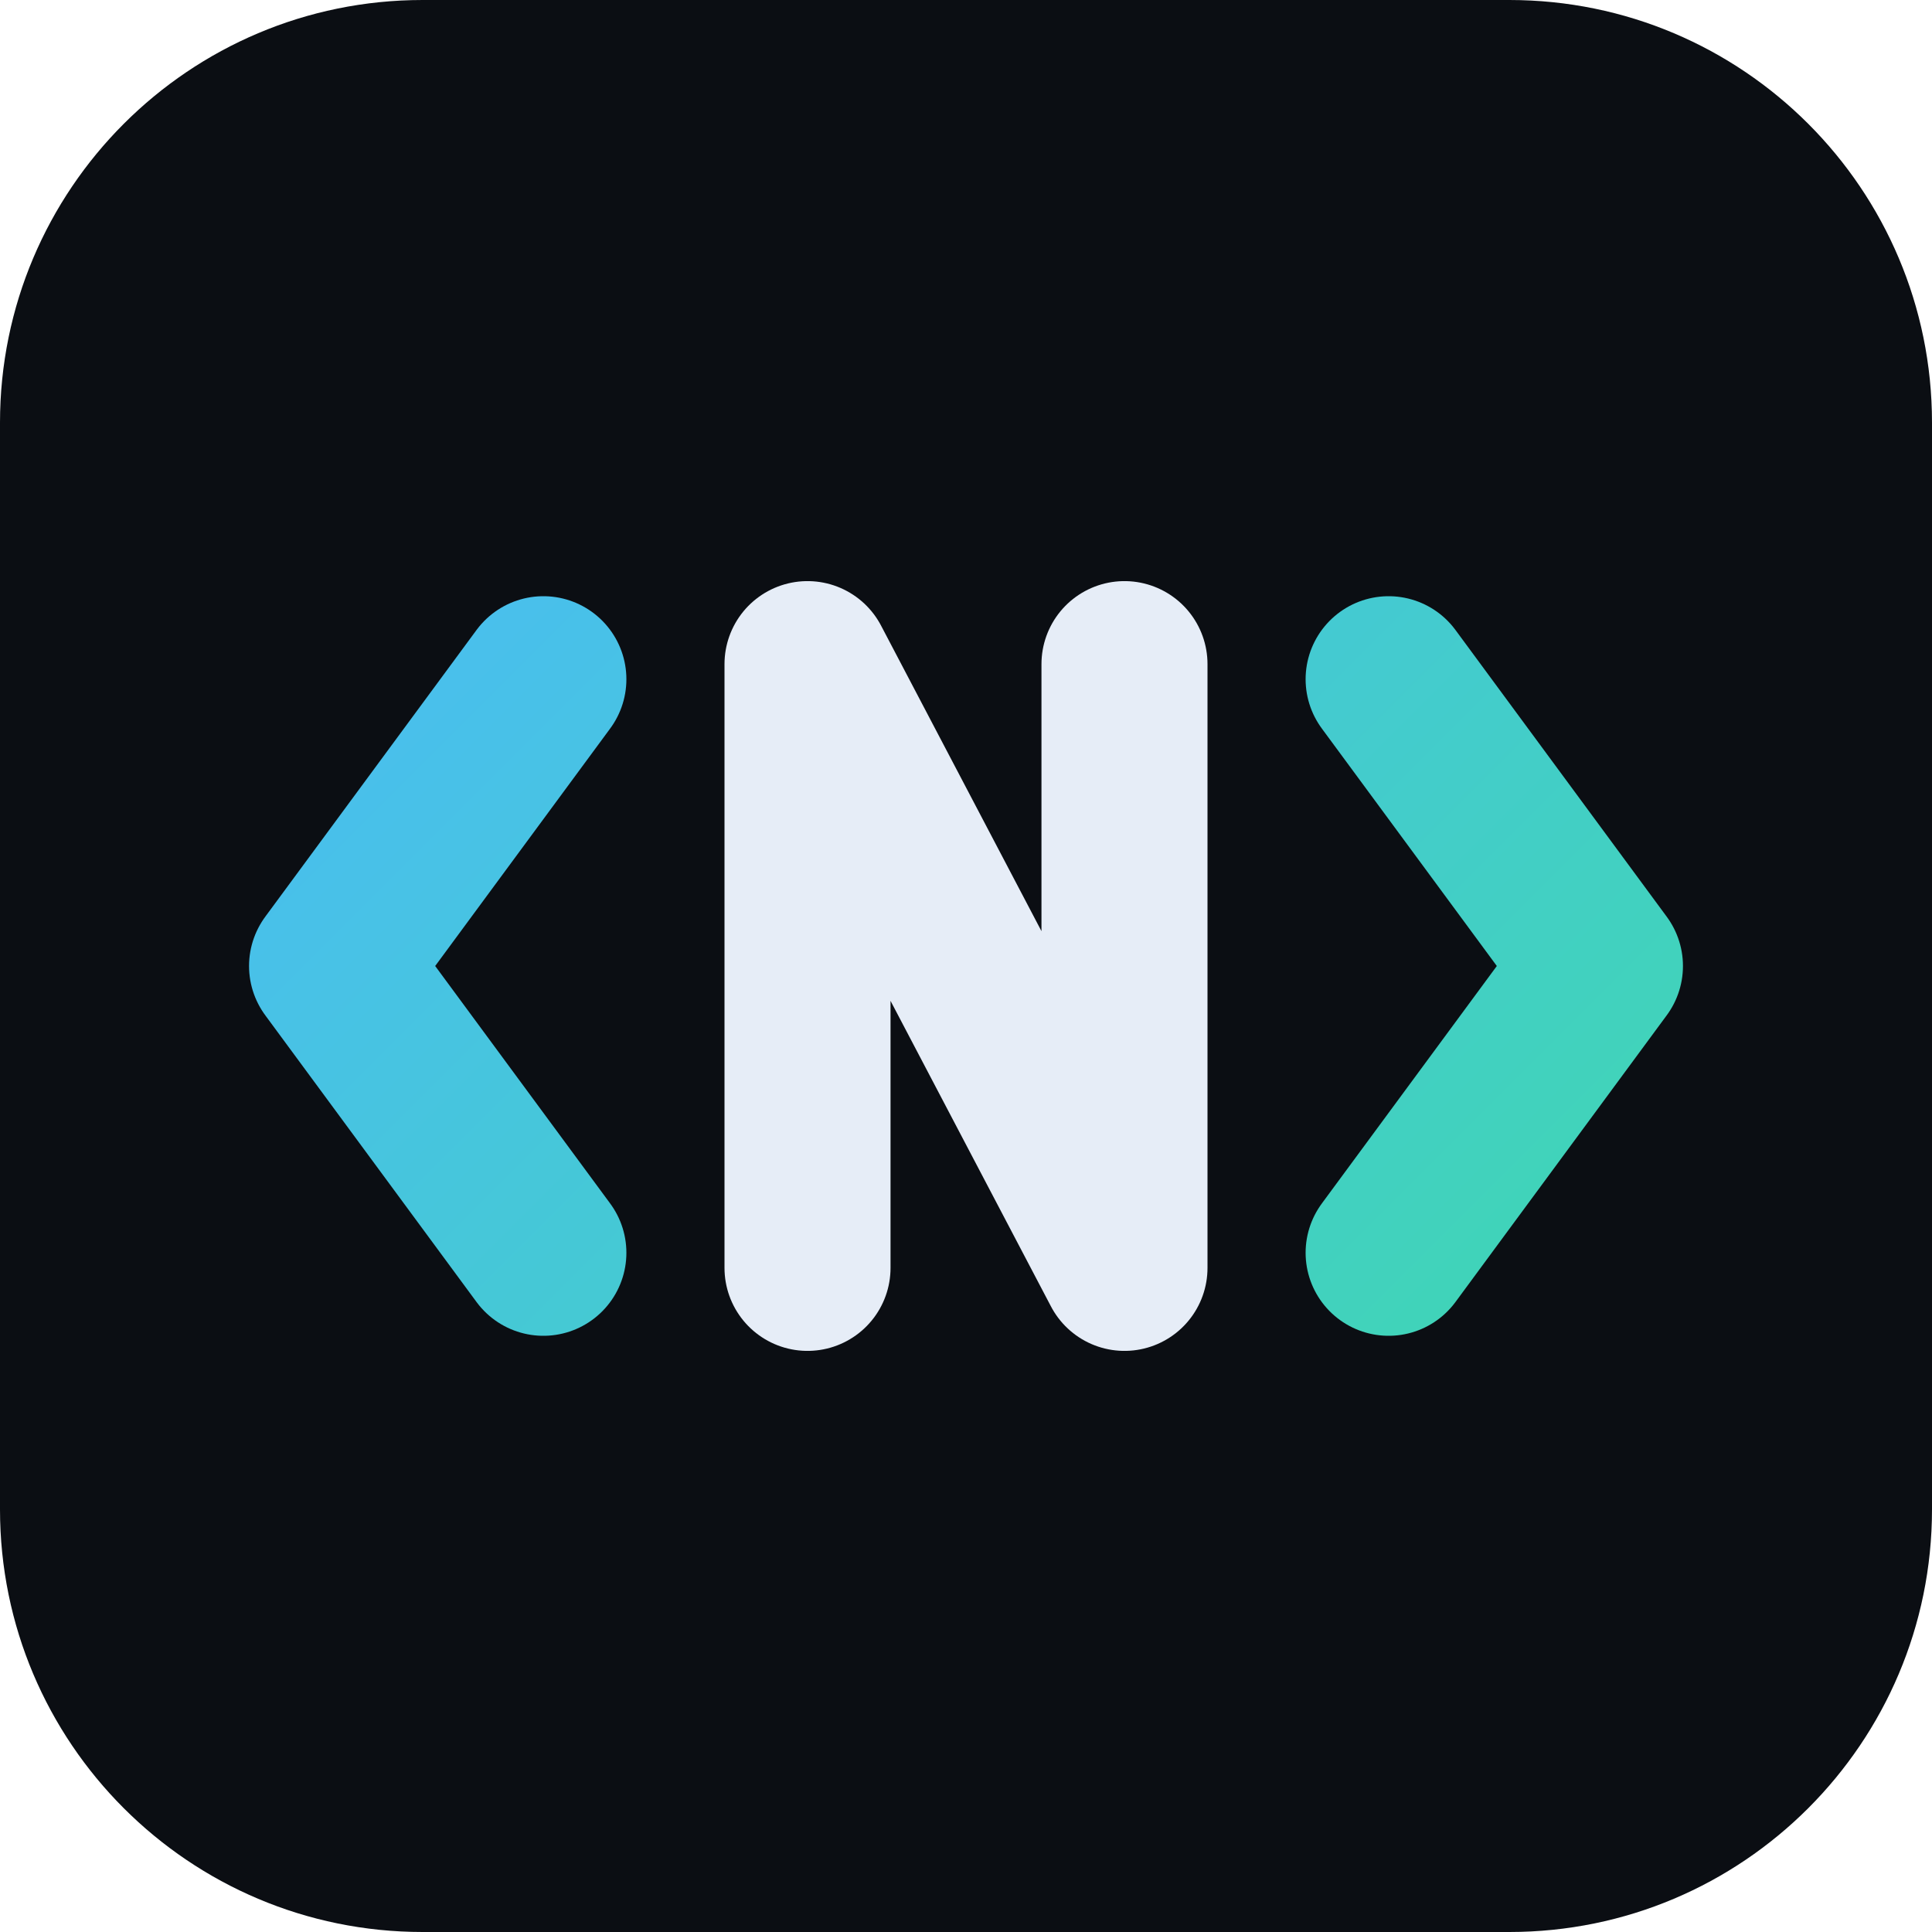
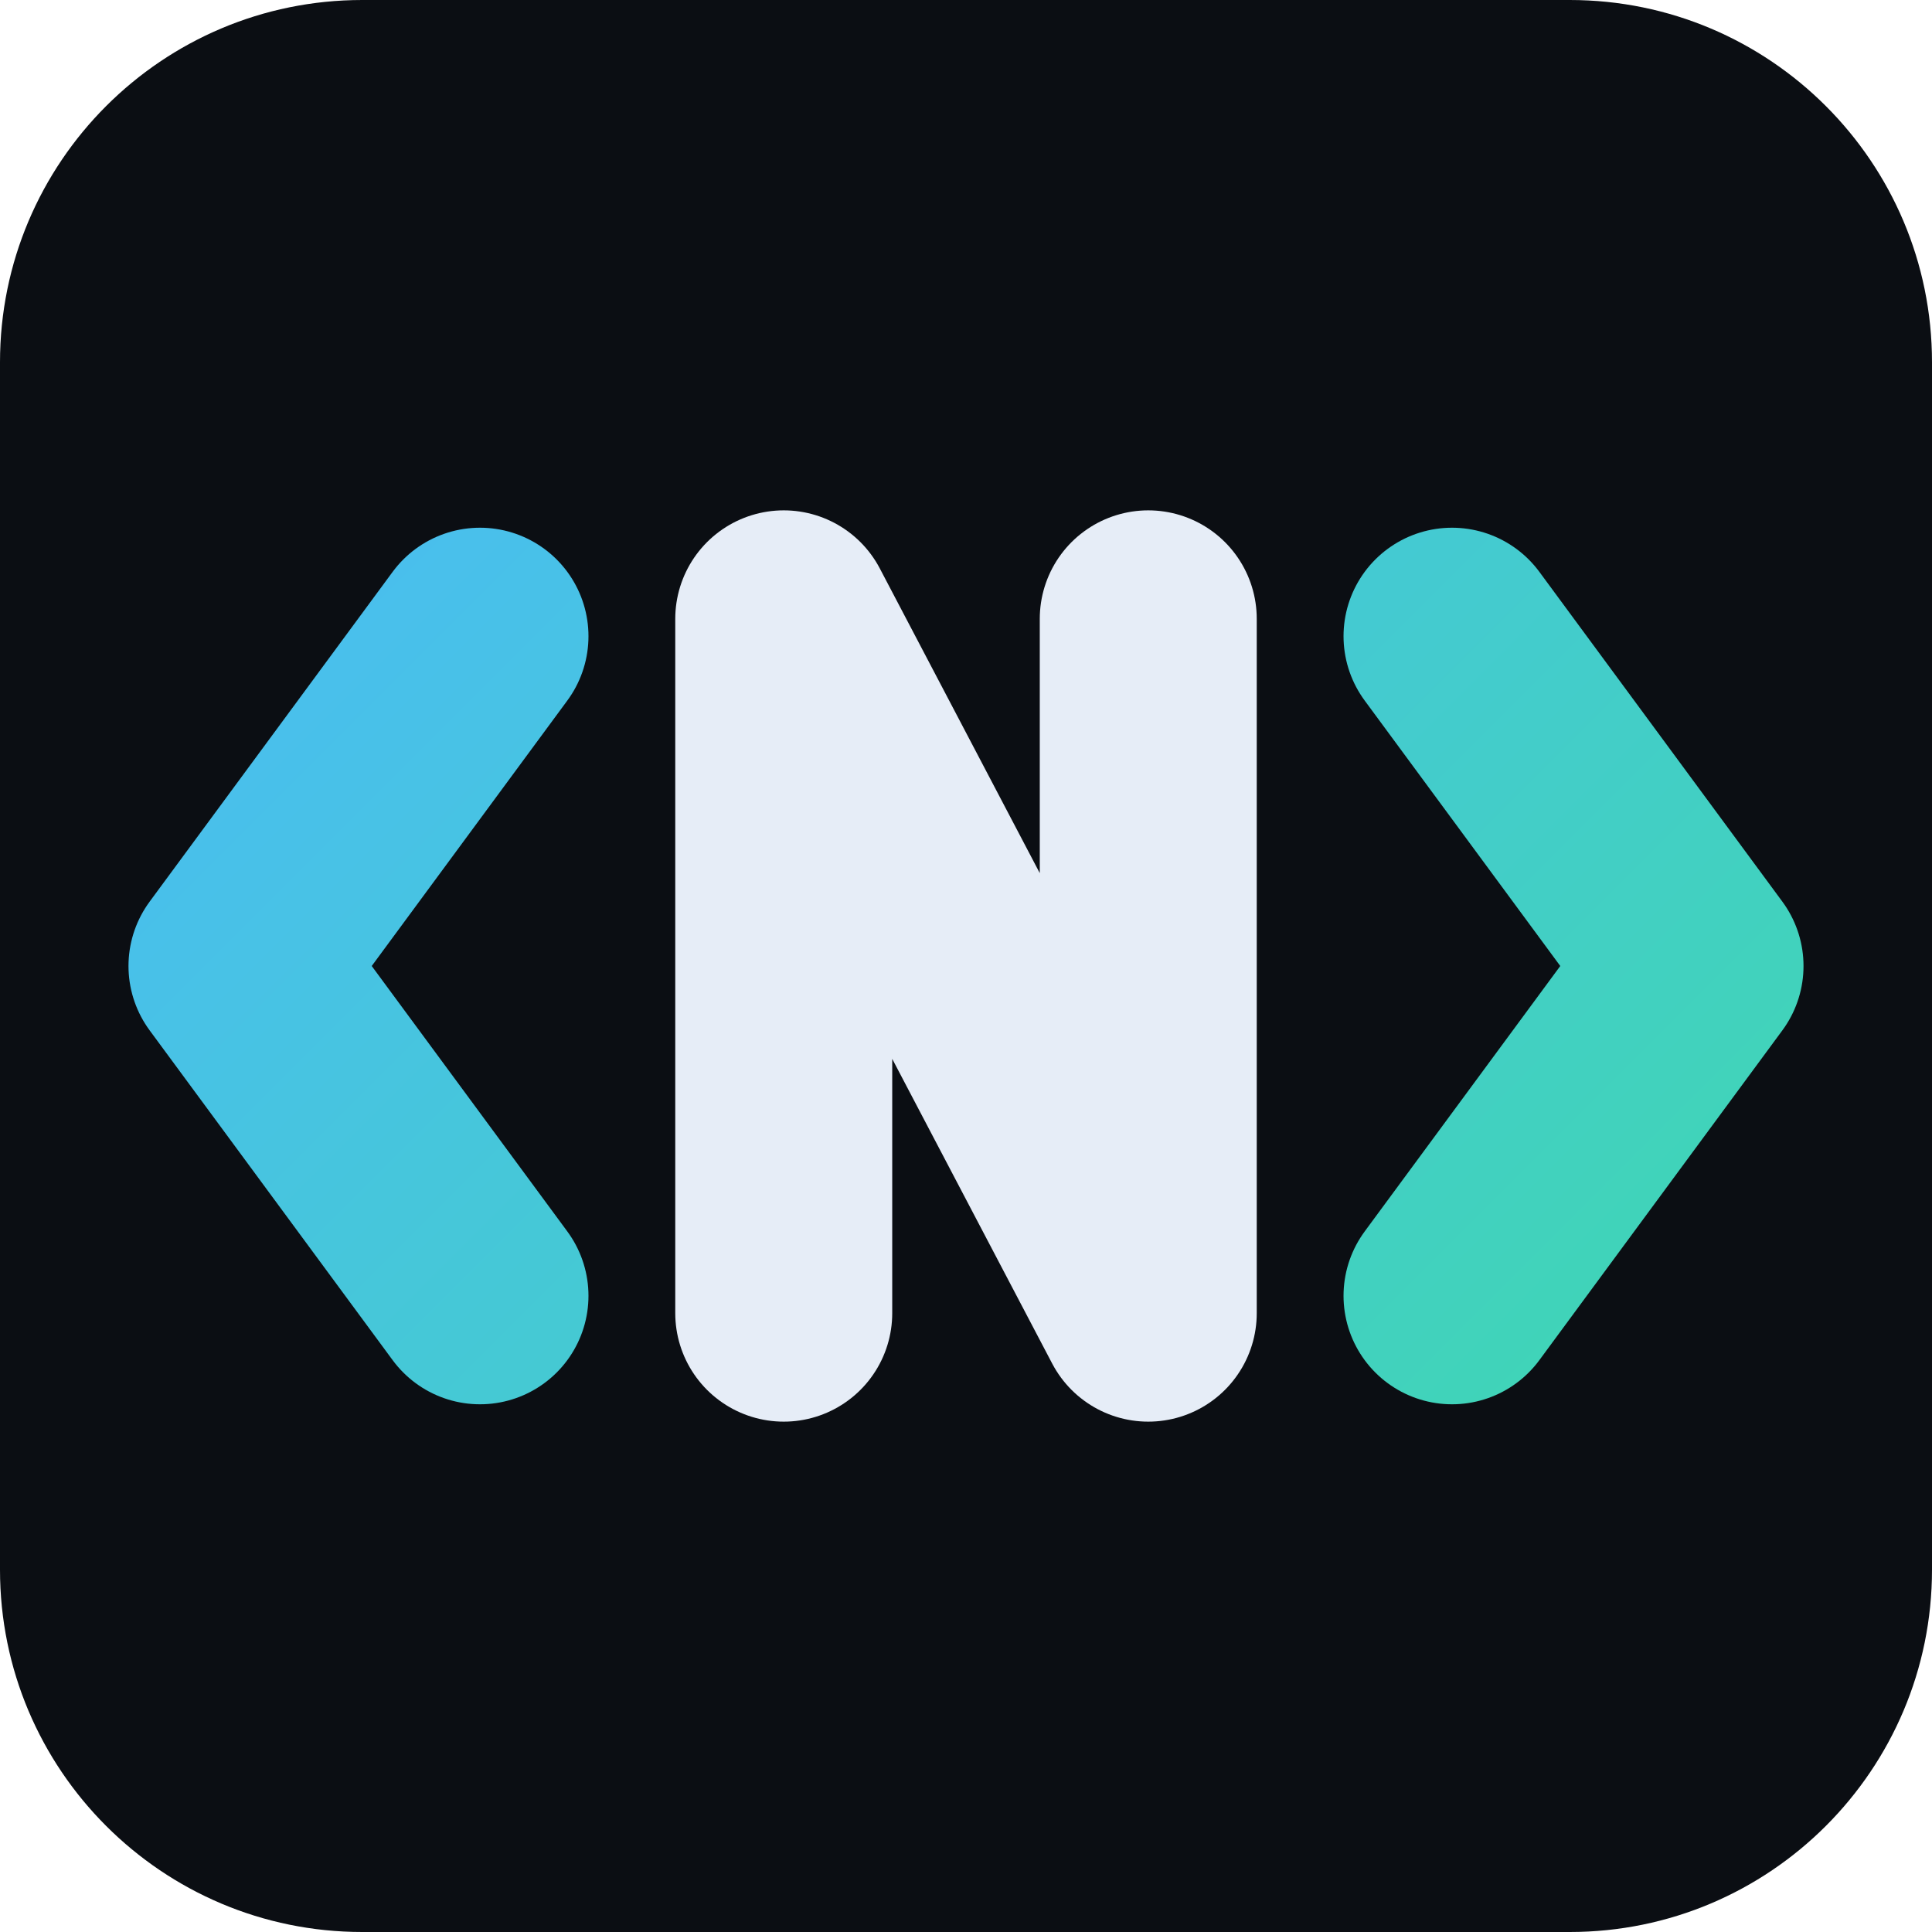
<svg xmlns="http://www.w3.org/2000/svg" width="512" height="512" viewBox="0 0 512 512">
  <defs>
    <linearGradient id="g" gradientUnits="userSpaceOnUse" x1="64" y1="64" x2="448" y2="448">
      <stop offset="0" stop-color="#4CB8FF" />
      <stop offset="1" stop-color="#3DDBA6" />
    </linearGradient>
  </defs>
-   <rect width="512" height="512" rx="112" fill="#0B0E13" />
-   <g fill="none" stroke-linecap="round" stroke-linejoin="round" stroke-width="44">
+   <rect width="512" height="512" rx="96" fill="#0B0E13" />
+   <g fill="none" stroke-linecap="round" stroke-linejoin="round" stroke-width="50" transform="translate(256 256) scale(1.15) translate(-256 -256)">
    <path d="M144 180 L88 256 L144 332" stroke="url(#g)" />
    <path d="M368 180 L424 256 L368 332" stroke="url(#g)" />
    <path d="M214 336 V176 L298 336 V176" stroke="#E6EDF7" />
  </g>
</svg>
